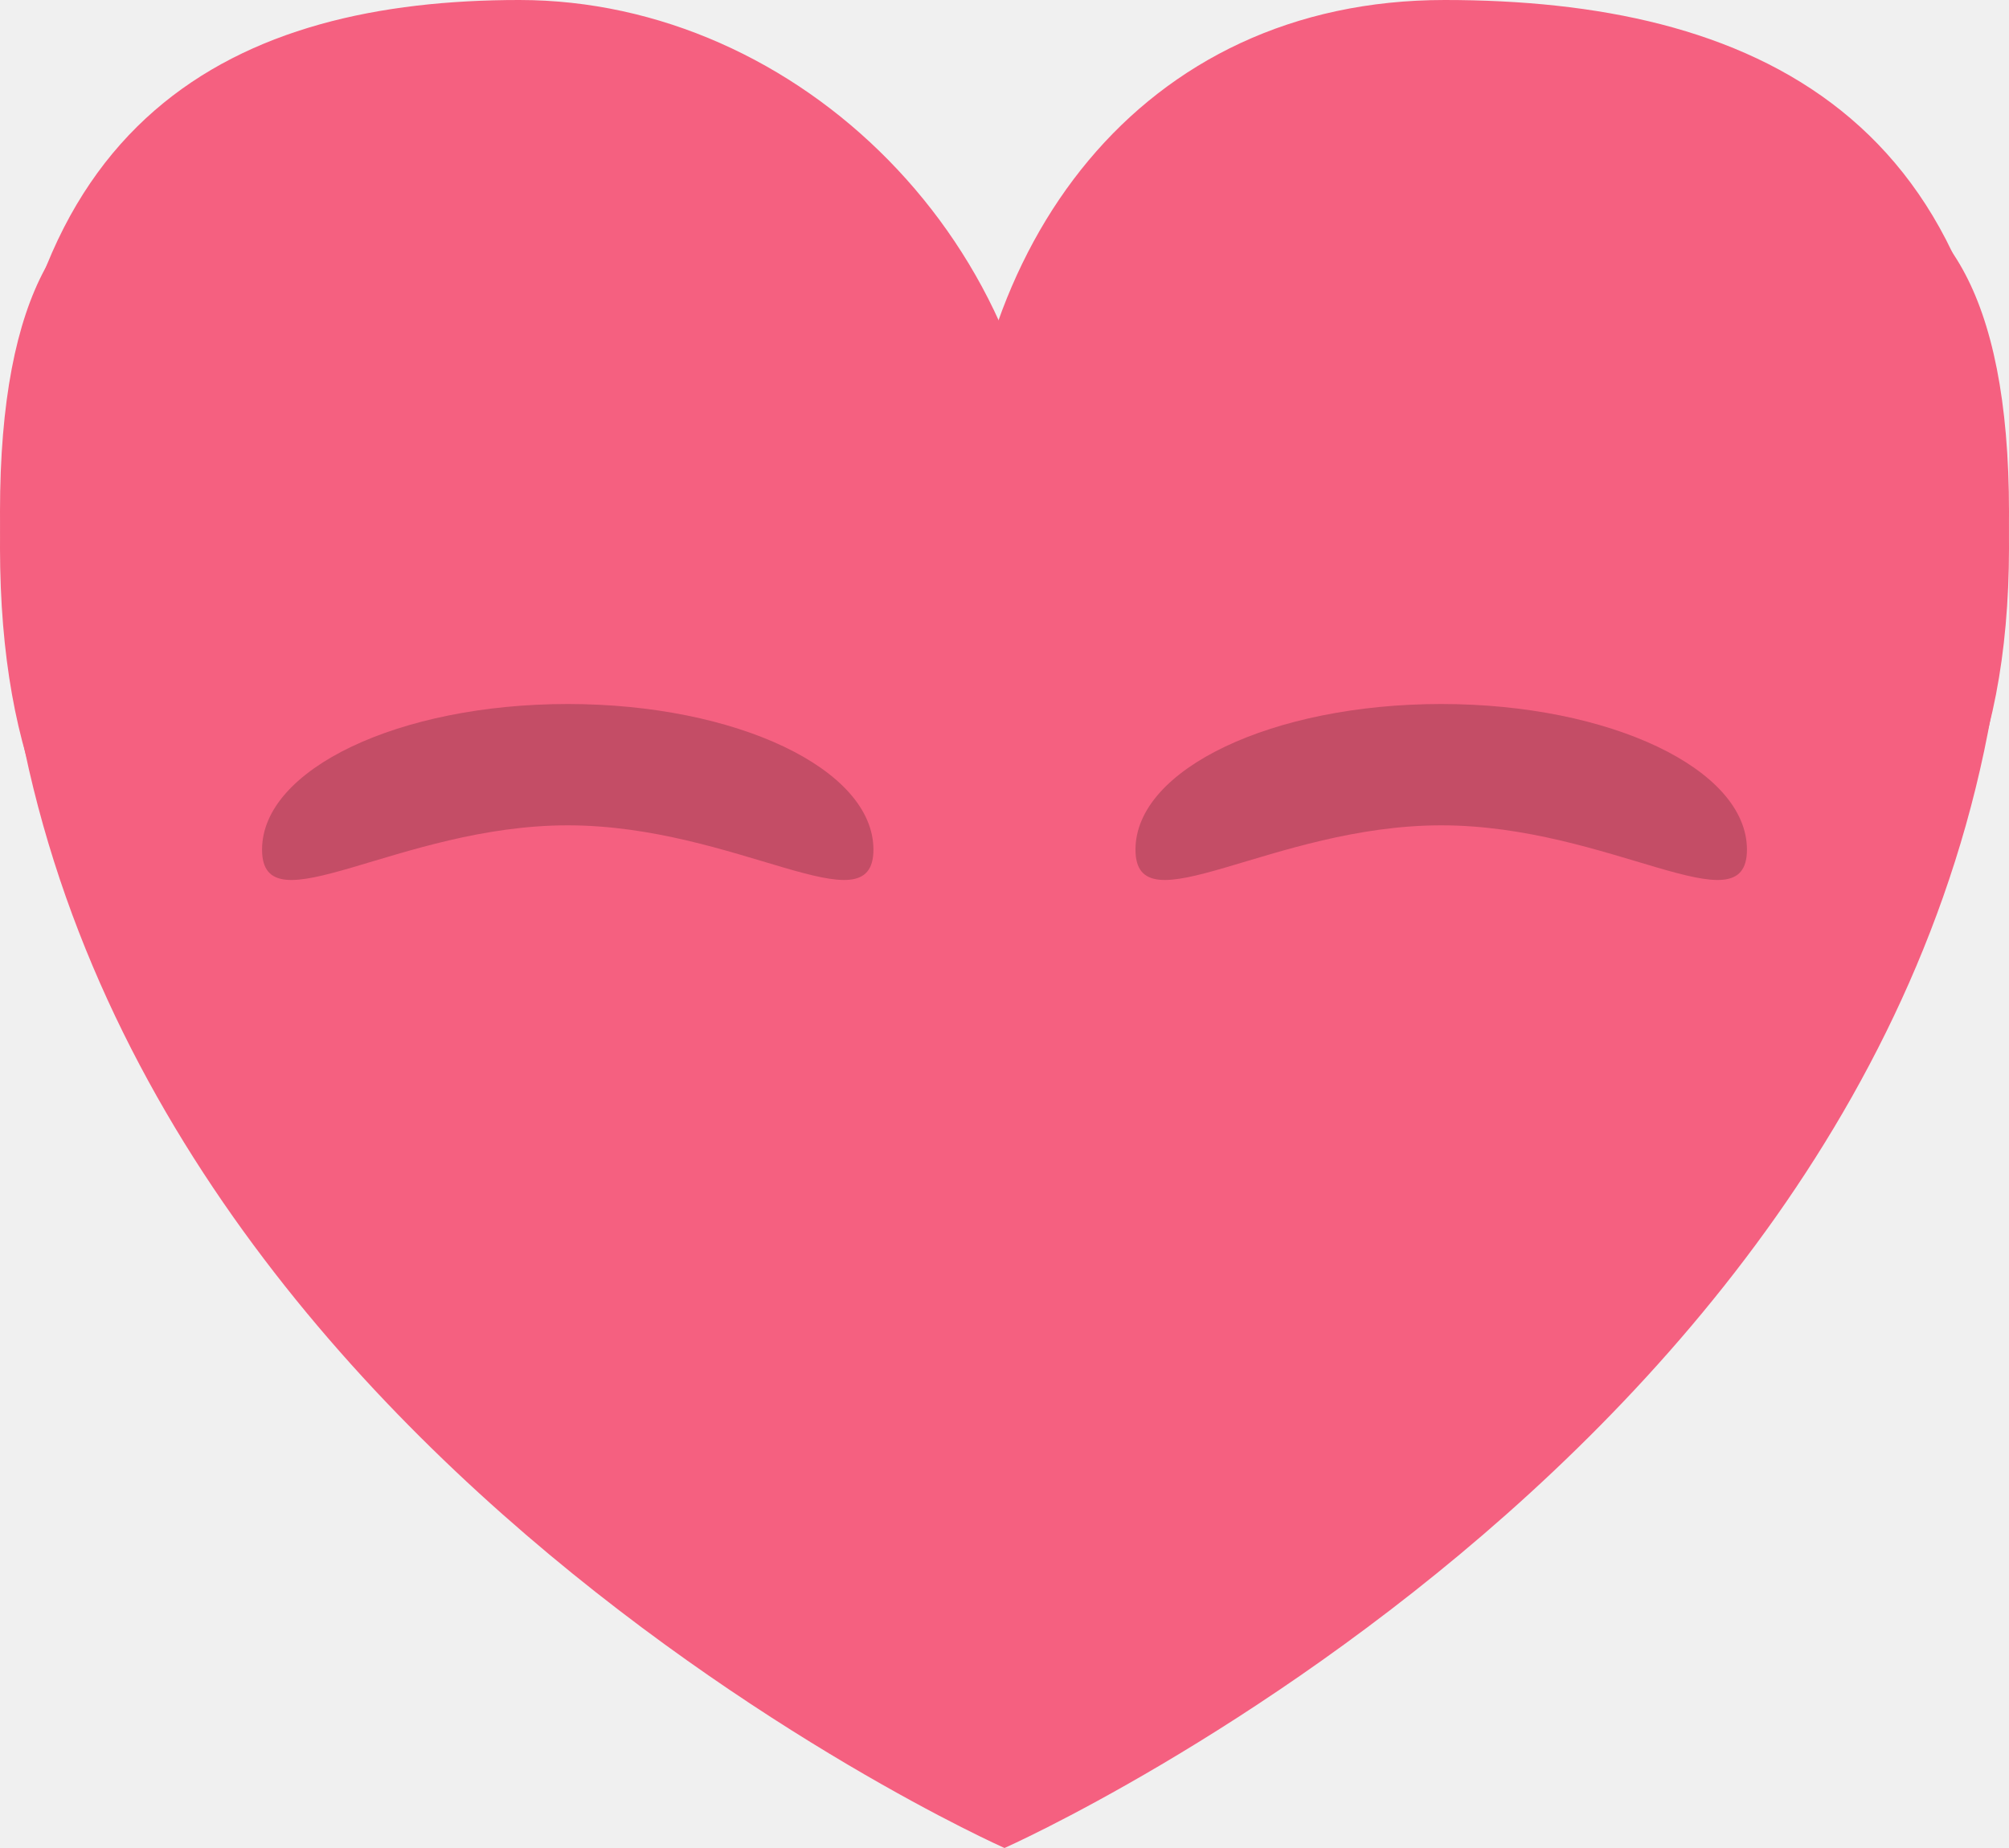
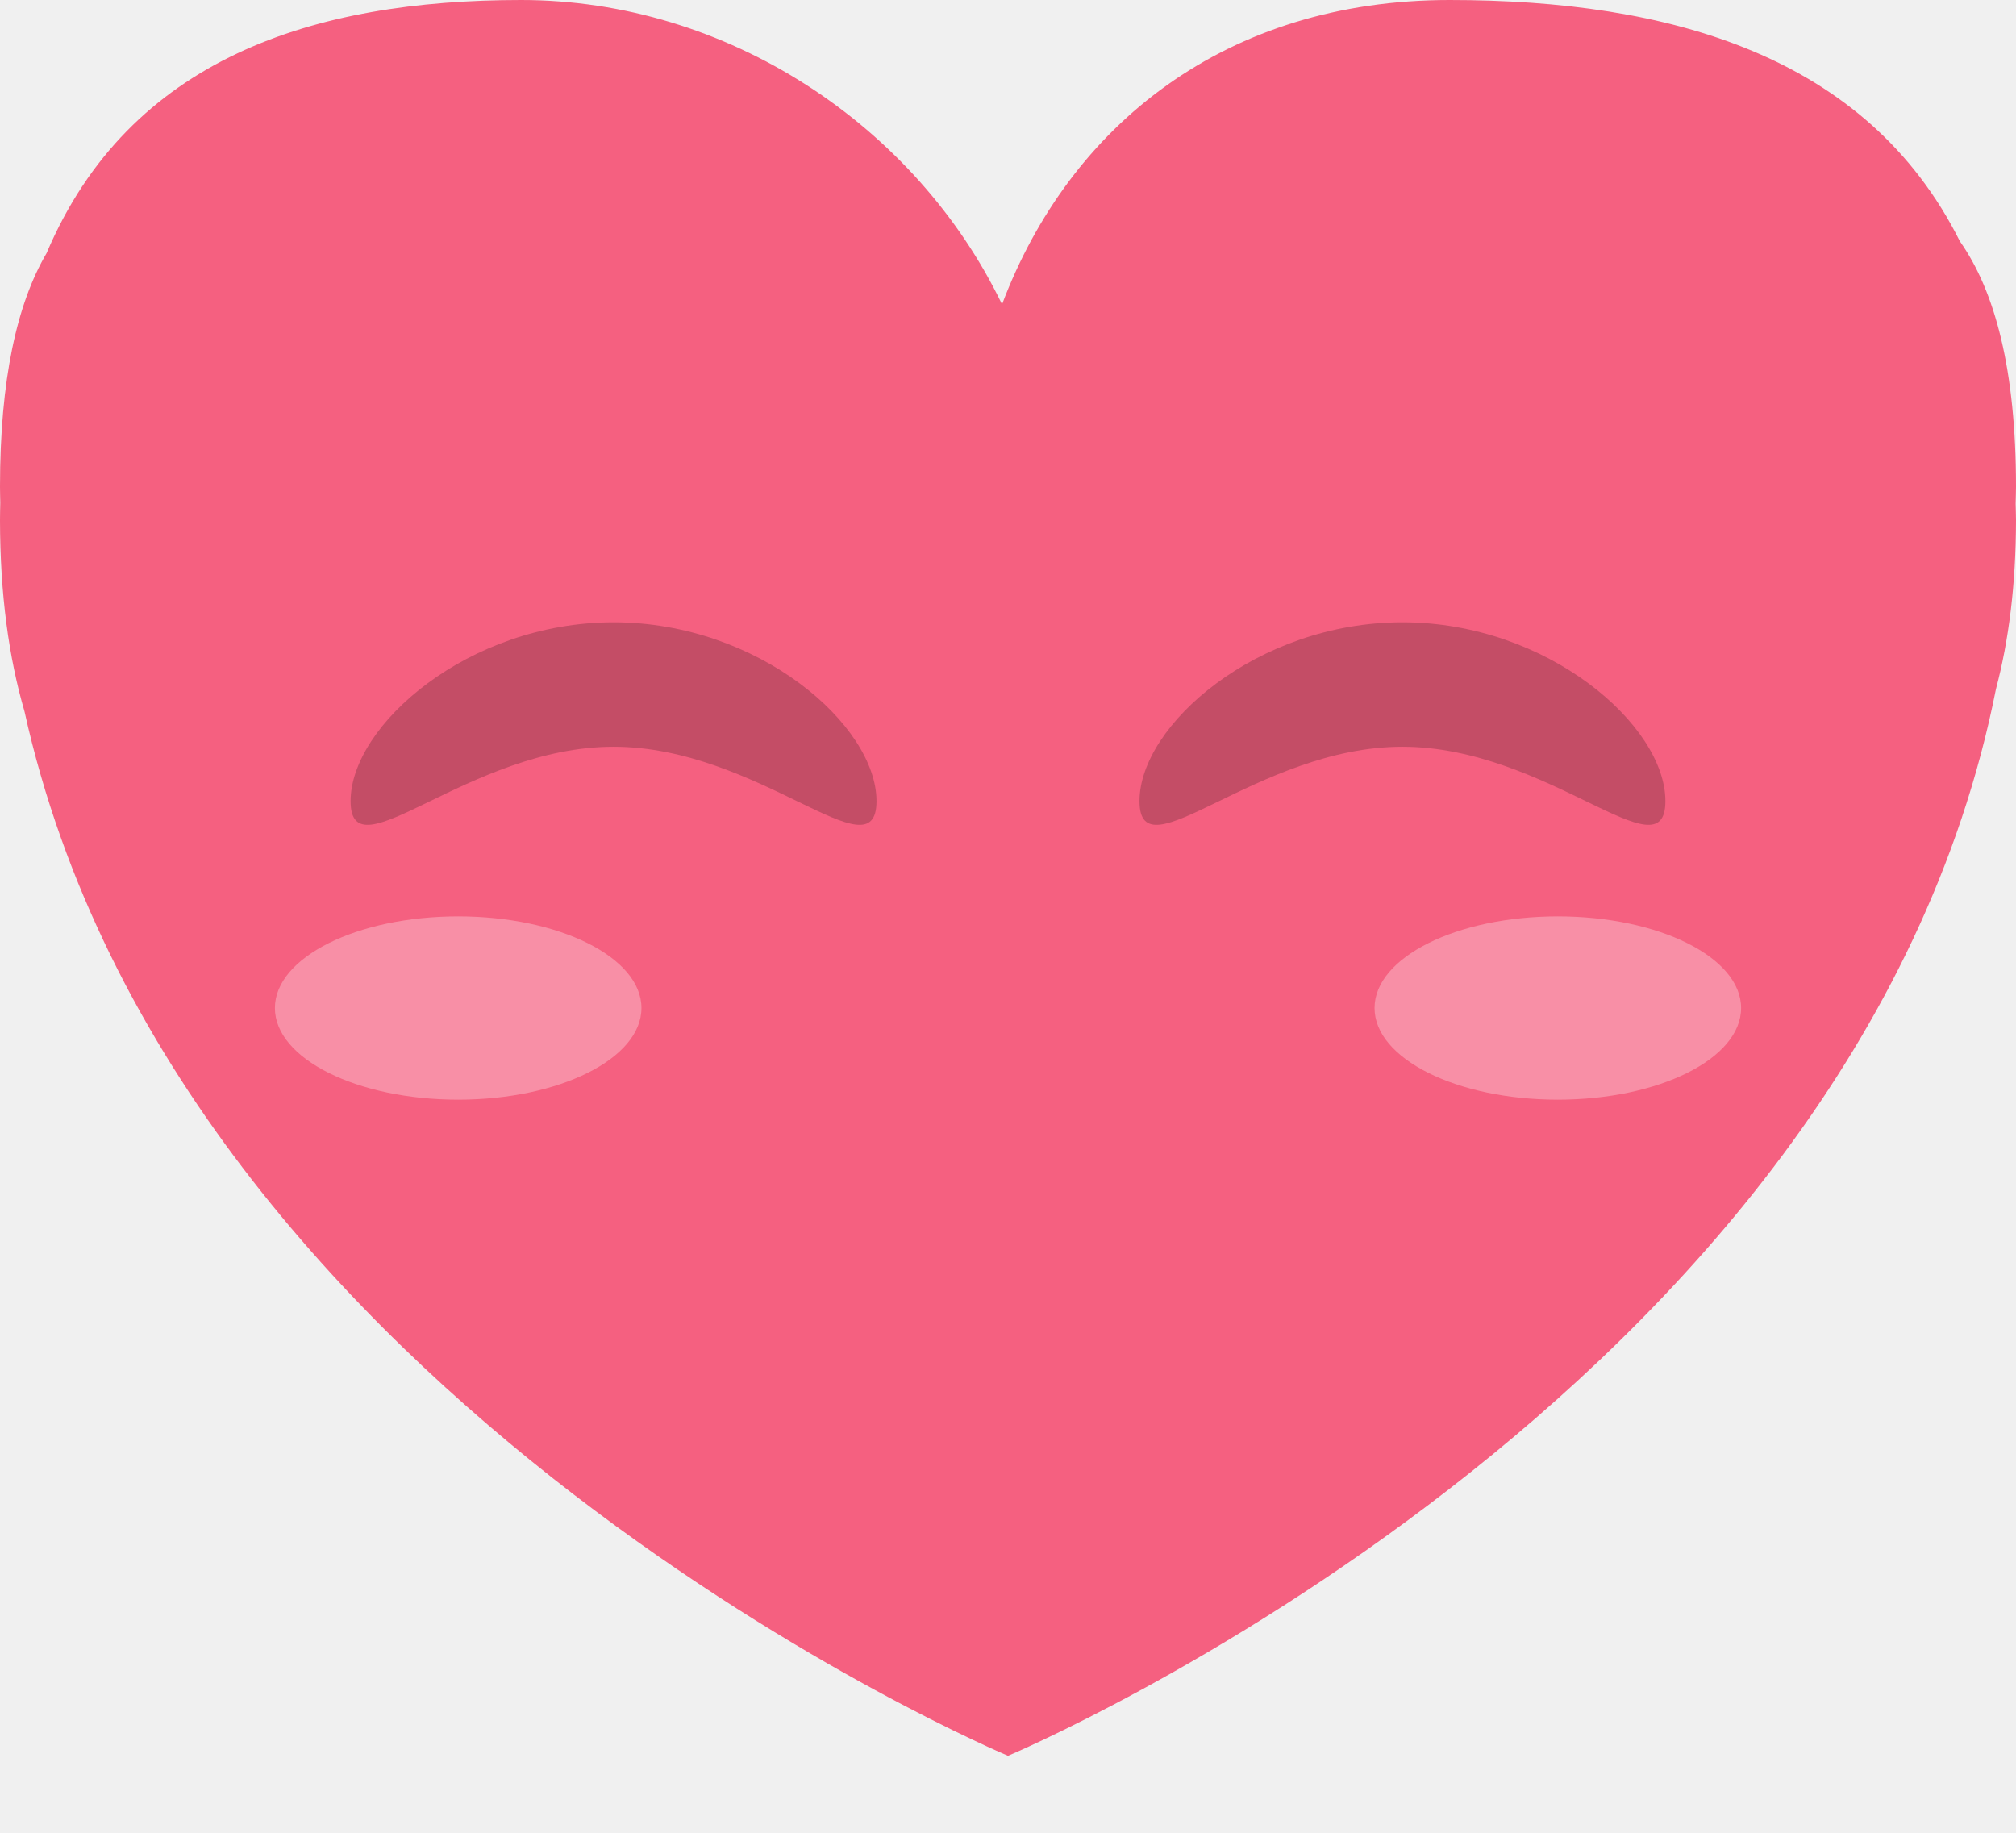
- <svg xmlns="http://www.w3.org/2000/svg" width="25" height="23" viewBox="0 0 25 23" fill="none">
-   <path d="M12.5 23C12.5 23 -2.79783e-07 17.458 -2.69298e-07 6.374C-2.58813e-07 -4.709 13 10.242 12.5 5.82C11.5 10.242 25 -4.709 25 6.374C25 17.458 12.5 23 12.5 23Z" fill="#F56080" />
-   <path d="M13.043 6.815C13.043 10.579 10.245 13.143 6.76 13.143C3.276 13.143 0.005 12.232 5.19713e-06 6.815C-0.005 1.398 2.977 0 6.462 0C9.946 0 13.043 3.051 13.043 6.815Z" fill="#F56080" />
-   <path d="M11.957 6.815C11.957 10.579 13.864 13.143 17.652 13.143C21.44 13.143 24.995 12.232 25 6.815C25.005 1.398 21.764 0 17.977 0C14.189 0 11.957 3.051 11.957 6.815Z" fill="#F56080" />
-   <path d="M10.869 10.574C10.869 11.575 9.166 10.272 7.065 10.272C4.964 10.272 3.261 11.575 3.261 10.574C3.261 9.573 4.964 8.762 7.065 8.762C9.166 8.762 10.869 9.573 10.869 10.574Z" fill="black" fill-opacity="0.2" />
-   <path d="M21.739 10.574C21.739 11.575 20.036 10.272 17.935 10.272C15.834 10.272 14.13 11.575 14.13 10.574C14.13 9.573 15.834 8.762 17.935 8.762C20.036 8.762 21.739 9.573 21.739 10.574Z" fill="black" fill-opacity="0.2" />
+ <svg xmlns="http://www.w3.org/2000/svg" width="22" height="20" viewBox="0 0 22 20" fill="none">
+   <path d="M15.819 0C18.221 0 20.373 0.605 21.387 2.632C21.773 3.18 22 4.039 22 5.311C22 5.373 21.997 5.434 21.996 5.496C21.997 5.556 22 5.616 22 5.677C21.999 6.378 21.922 6.989 21.781 7.521C20.242 15.28 11 19.16 11 19.16C10.988 19.155 1.946 15.356 0.267 7.762C0.096 7.176 0.001 6.487 1.16333e-06 5.677C-5.46043e-05 5.612 0.002 5.548 0.003 5.484C0.002 5.427 2.5213e-06 5.369 1.16333e-06 5.311C1.1645e-06 4.136 0.186 3.313 0.508 2.763C1.414 0.631 3.43 0 5.687 0C7.931 0 9.99 1.362 10.935 3.321C11.674 1.362 13.38 2.35359e-05 15.819 0Z" fill="#F56080" />
+   <path d="M9.565 8.742C9.565 9.57 8.281 8.149 6.696 8.149C5.111 8.149 3.826 9.57 3.826 8.742C3.826 7.915 5.111 6.791 6.696 6.791C8.281 6.791 9.565 7.915 9.565 8.742Z" fill="black" fill-opacity="0.2" />
+   <path d="M18.174 8.742C18.174 9.57 16.889 8.149 15.304 8.149C13.719 8.149 12.435 9.57 12.435 8.742C12.435 7.915 13.719 6.791 15.304 6.791C16.889 6.791 18.174 7.915 18.174 8.742Z" fill="black" fill-opacity="0.2" />
+   <ellipse cx="17" cy="11" rx="2" ry="1" fill="white" fill-opacity="0.3" />
+   <ellipse cx="5" cy="11" rx="2" ry="1" fill="white" fill-opacity="0.3" />
</svg>
